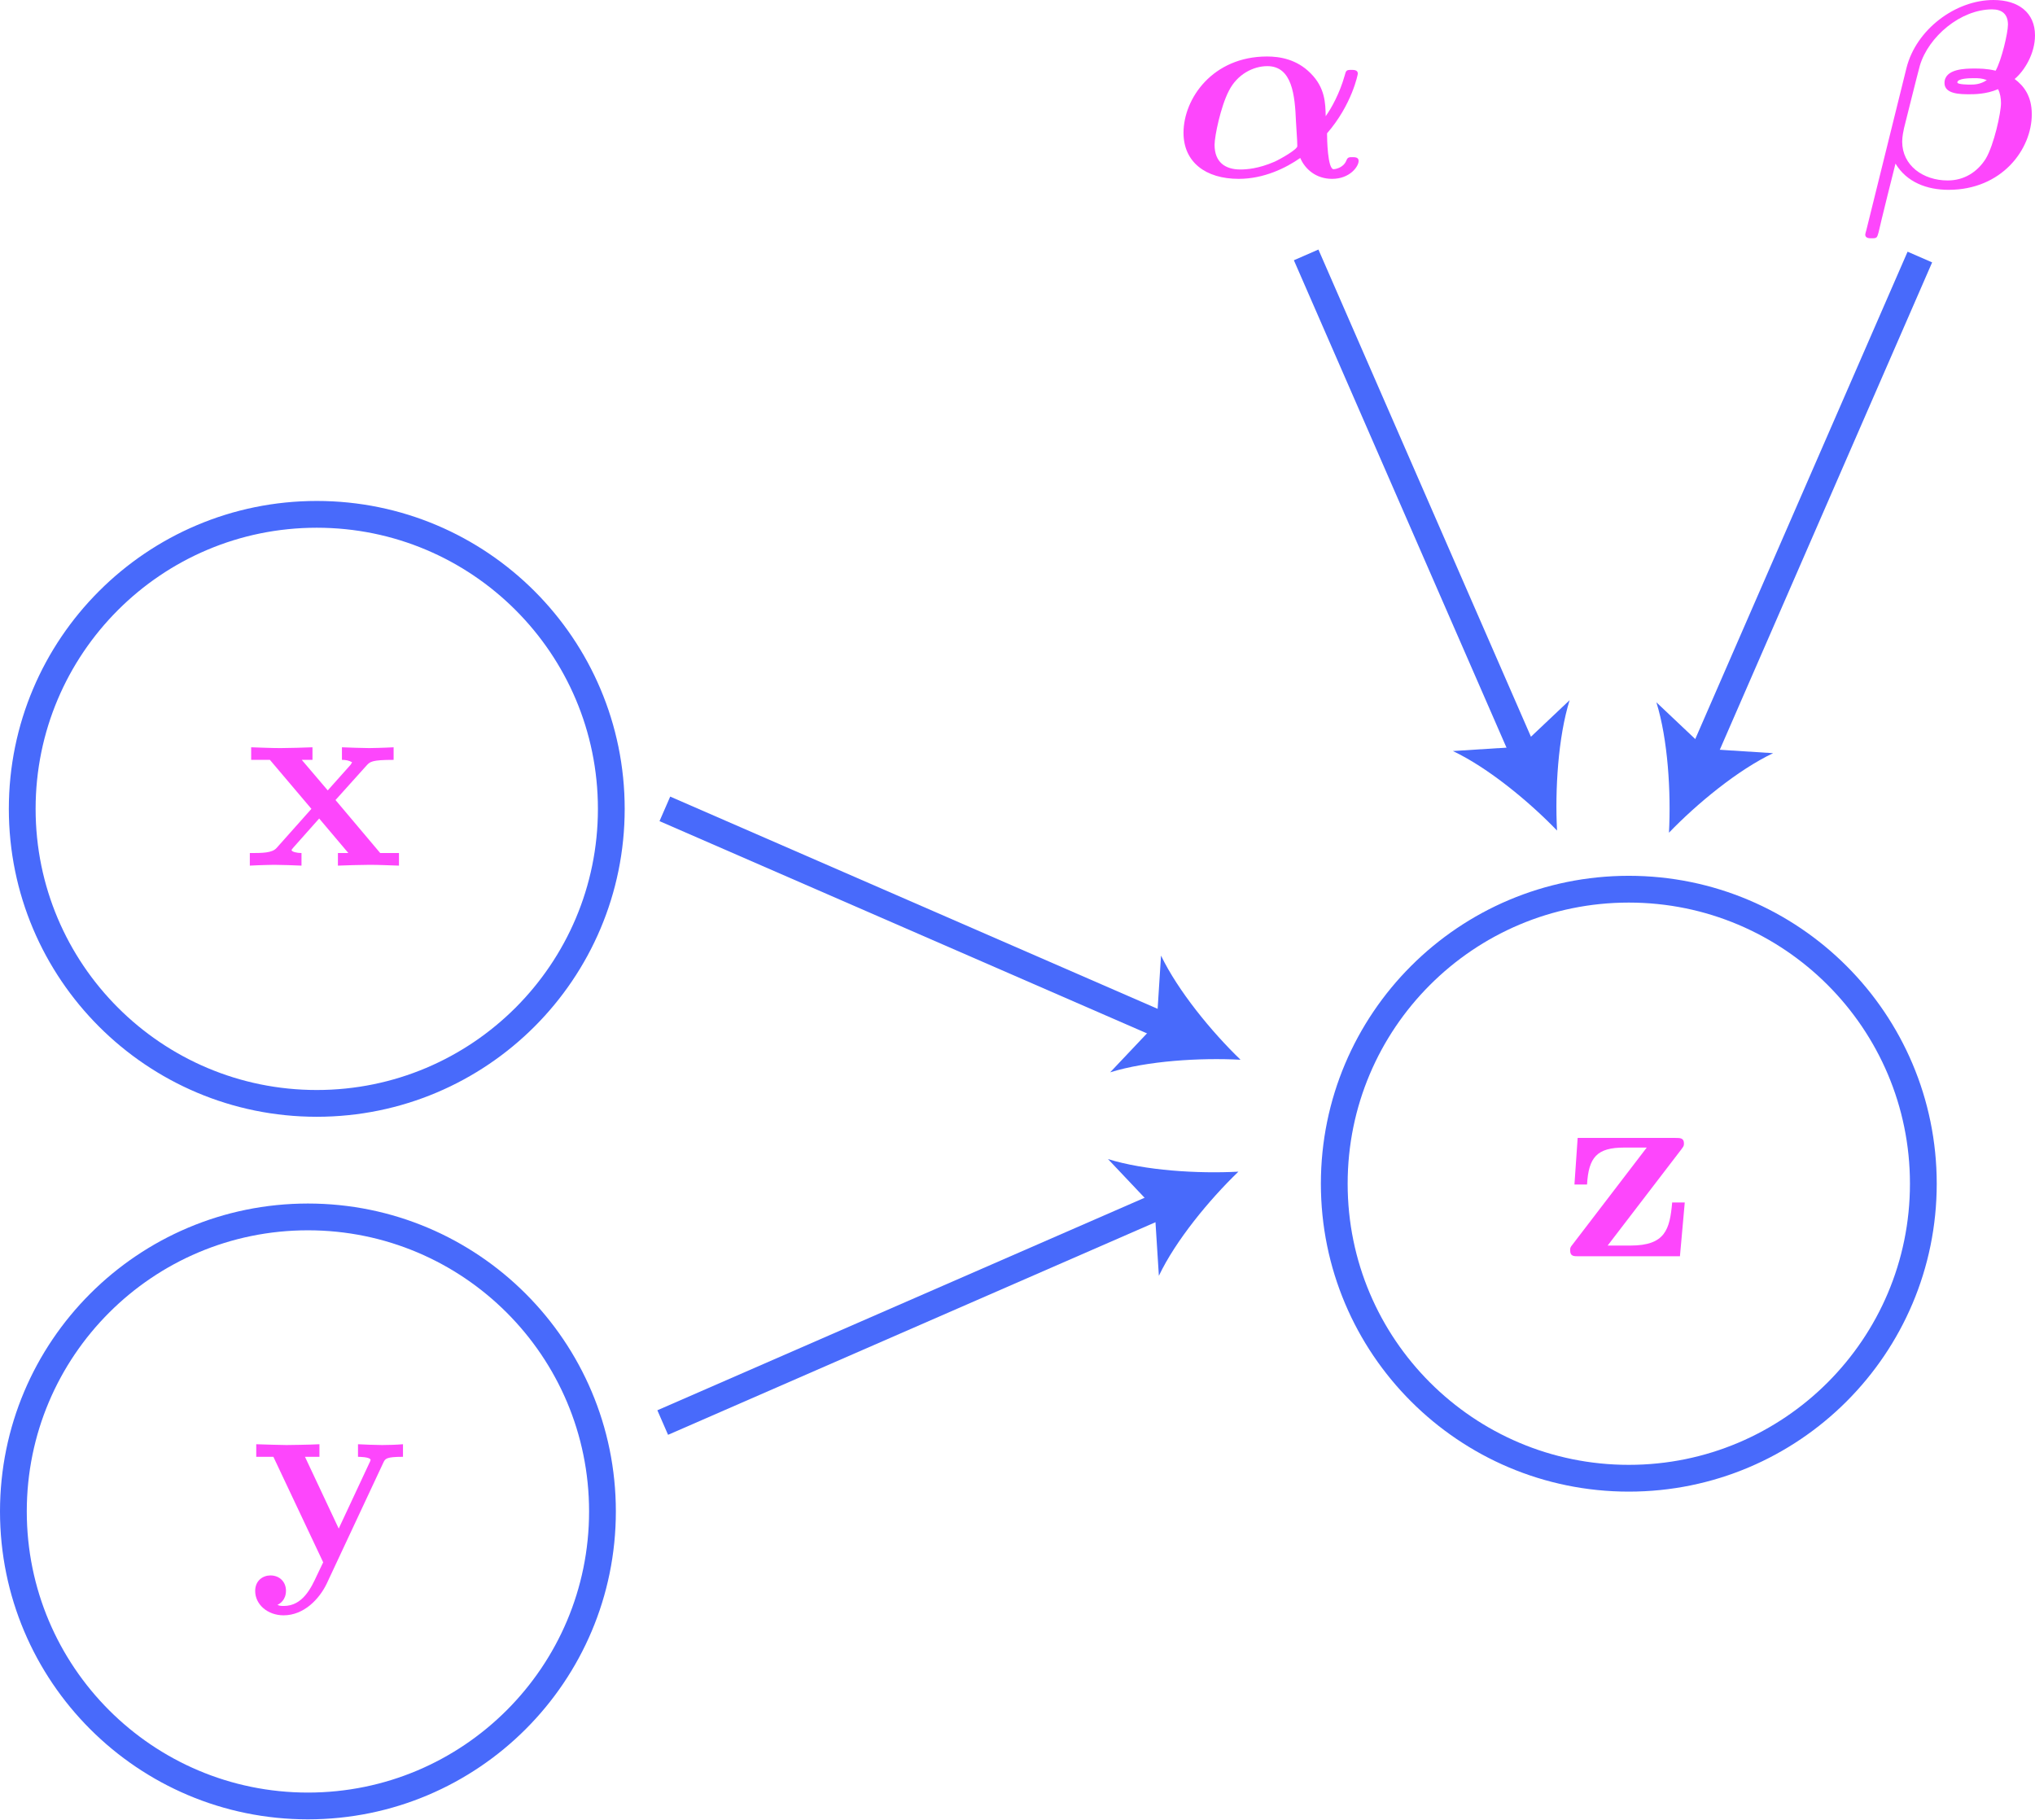
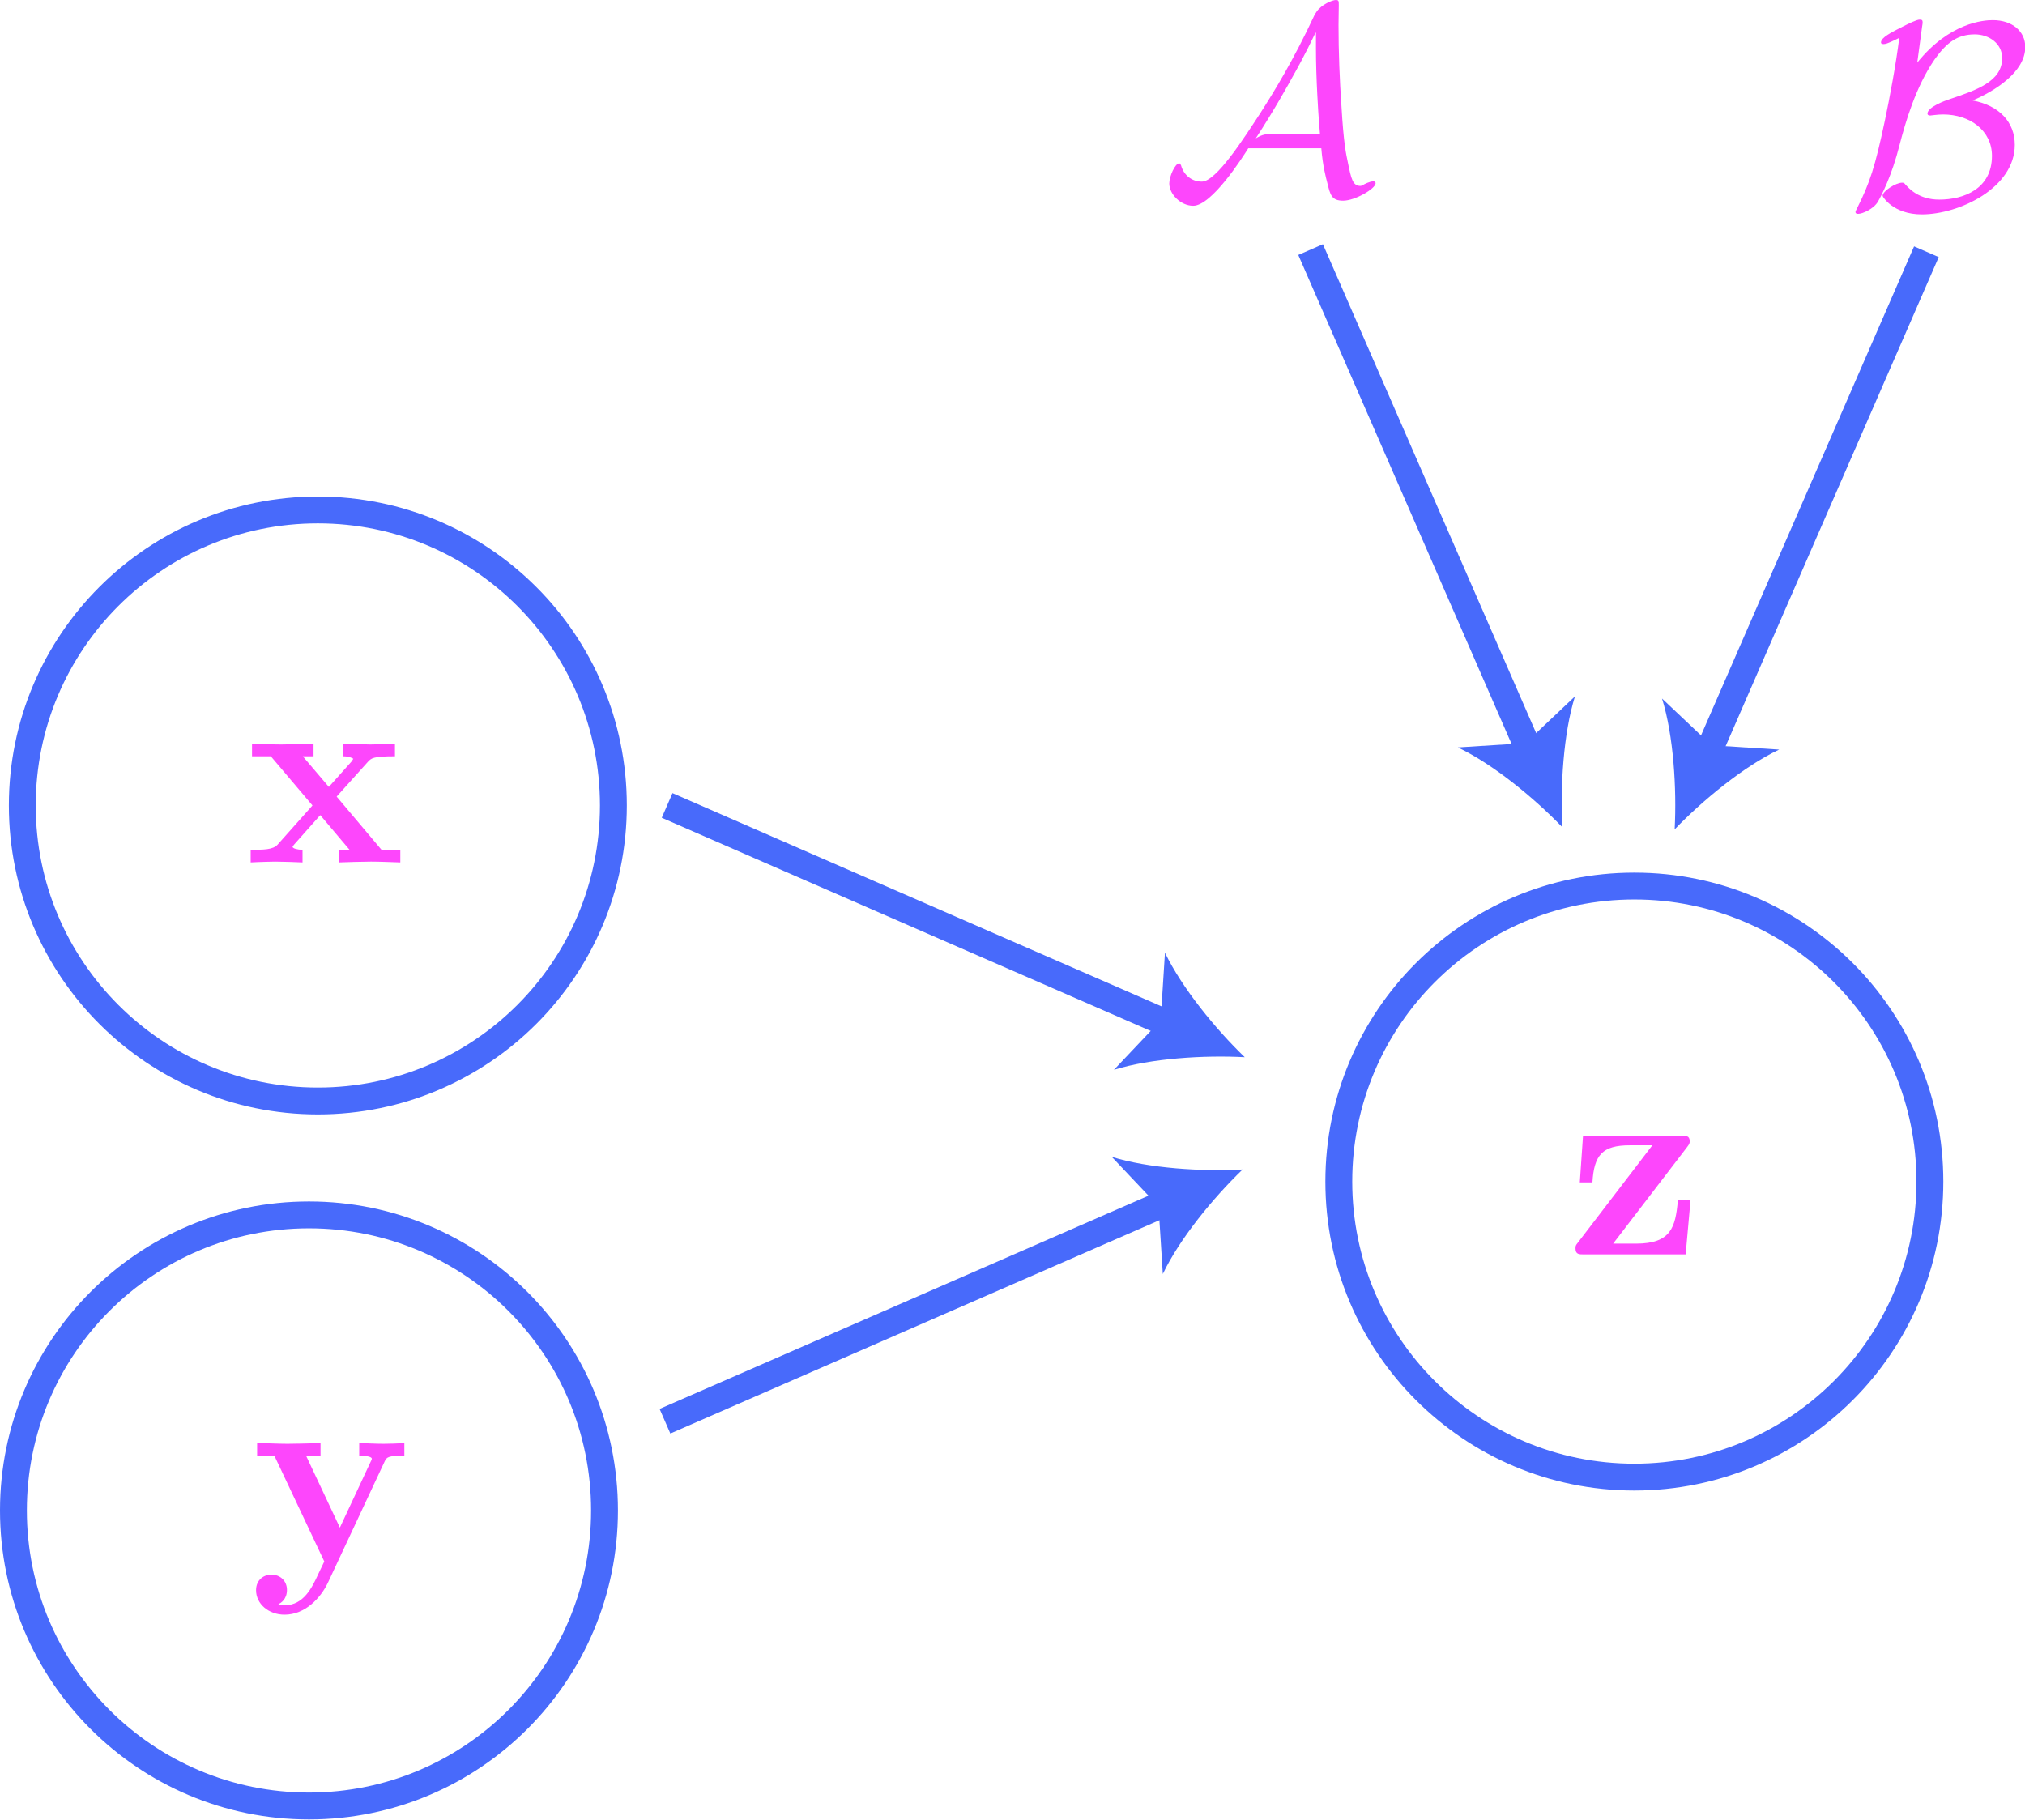
- <svg xmlns="http://www.w3.org/2000/svg" version="1.1" id="Layer_1" x="0px" y="0px" viewBox="0 0 76 67.95" style="enable-background:new 0 0 76 67.95;" xml:space="preserve">
+ <svg xmlns="http://www.w3.org/2000/svg" version="1.1" id="Layer_1" x="0px" y="0px" viewBox="0 0 75.37 67.72" style="enable-background:new 0 0 75.37 67.72;" xml:space="preserve">
  <style type="text/css">
	.st0{fill:none;stroke:#486AFB;stroke-miterlimit:10;}
	.st1{fill:#486AFB;}
	.st2{fill:#FD46FC;}
</style>
-   <circle class="st0" cx="11.83" cy="30.21" r="11" />
-   <circle class="st0" cx="60.83" cy="44.21" r="11" />
+   <circle class="st0" cx="11.83" cy="29.98" r="11" />
+   <circle class="st0" cx="60.83" cy="43.98" r="11" />
  <g>
    <g>
-       <line class="st0" x1="24.83" y1="30.21" x2="43.57" y2="38.37" />
+       <line class="st0" x1="24.83" y1="29.98" x2="43.57" y2="38.15" />
      <g>
-         <path class="st1" d="M46.33,39.58c-1.51-0.08-3.49,0.04-4.87,0.47l1.74-1.84l0.16-2.52C43.99,37,45.24,38.53,46.33,39.58z" />
+         <path class="st1" d="M46.33,39.35c-1.51-0.08-3.49,0.04-4.87,0.47l1.74-1.84l0.16-2.52C43.99,36.77,45.24,38.3,46.33,39.35z" />
      </g>
    </g>
  </g>
-   <path class="st2" d="M12.53,29.88l1.16-1.29c0.13-0.14,0.19-0.21,1.01-0.21v-0.47c-0.35,0.02-0.86,0.03-0.91,0.03  c-0.25,0-0.75-0.02-1.02-0.03v0.47c0.14,0,0.26,0.02,0.38,0.09c-0.04,0.06-0.04,0.08-0.08,0.12l-0.83,0.93l-0.97-1.14h0.4v-0.47  c-0.26,0.01-0.88,0.03-1.2,0.03s-0.77-0.02-1.09-0.03v0.47h0.7l1.55,1.83l-1.3,1.46c-0.17,0.19-0.53,0.19-1,0.19v0.47  c0.35-0.02,0.86-0.03,0.91-0.03c0.25,0,0.82,0.02,1.02,0.03v-0.47c-0.18,0-0.37-0.05-0.37-0.11c0-0.01,0-0.02,0.07-0.1l0.96-1.08  l1.09,1.29h-0.39v0.47c0.26-0.01,0.86-0.03,1.19-0.03c0.32,0,0.76,0.02,1.09,0.03v-0.47h-0.7L12.53,29.88" />
-   <path class="st2" d="M14.32,54.62c0.07-0.14,0.1-0.21,0.73-0.21v-0.47c-0.24,0.02-0.54,0.03-0.78,0.03c-0.25,0-0.7-0.02-0.9-0.03  v0.47c0.02,0,0.47,0,0.47,0.12c0,0.01-0.04,0.11-0.05,0.12l-1.14,2.44l-1.26-2.68h0.54v-0.47c-0.33,0.02-1.22,0.03-1.23,0.03  c-0.28,0-0.73-0.02-1.13-0.03v0.47h0.64l1.86,3.94l-0.23,0.48c-0.22,0.48-0.54,1.15-1.24,1.15c-0.14,0-0.16-0.01-0.24-0.04  c0.09-0.04,0.32-0.18,0.32-0.53c0-0.33-0.24-0.57-0.58-0.57c-0.28,0-0.57,0.19-0.57,0.58c0,0.51,0.47,0.91,1.06,0.91  c0.77,0,1.34-0.62,1.61-1.18L14.32,54.62" />
-   <path class="st2" d="M46.32,6.33c-0.56,0-0.96-0.27-0.96-0.92c0-0.33,0.23-1.43,0.53-2.01c0.32-0.64,0.93-0.93,1.44-0.93  c0.93,0,1.03,1.09,1.07,2.07c0.01,0.25,0.05,0.68,0.05,0.92c0,0.12-0.61,0.47-0.85,0.58C47,6.3,46.56,6.33,46.32,6.33 M49.56,4.98  c0.93-1.07,1.15-2.2,1.15-2.23c0-0.14-0.15-0.14-0.24-0.14c-0.19,0-0.2,0.02-0.25,0.21c-0.19,0.67-0.49,1.21-0.71,1.52  c-0.01-0.48-0.02-1.06-0.56-1.6c-0.52-0.53-1.16-0.63-1.63-0.63c-2.03,0-3.12,1.57-3.12,2.85c0,1.09,0.82,1.72,2.06,1.72  c0.95,0,1.77-0.41,2.3-0.78c0.18,0.42,0.59,0.78,1.19,0.78c0.66,0,0.99-0.46,0.99-0.67c0-0.14-0.14-0.14-0.23-0.14  c-0.13,0-0.18,0-0.23,0.13c-0.12,0.29-0.45,0.32-0.47,0.32C49.58,6.33,49.56,5.18,49.56,4.98z" />
-   <circle class="st0" cx="11.5" cy="56.45" r="11" />
+   <path class="st2" d="M12.53,29.65l1.16-1.29c0.13-0.14,0.19-0.21,1.01-0.21v-0.47c-0.35,0.02-0.86,0.03-0.91,0.03  c-0.25,0-0.75-0.02-1.02-0.03v0.47c0.14,0,0.26,0.02,0.38,0.09c-0.04,0.06-0.04,0.08-0.08,0.12l-0.83,0.93l-0.97-1.14h0.4v-0.47  c-0.26,0.01-0.88,0.03-1.2,0.03s-0.77-0.02-1.09-0.03v0.47h0.7l1.55,1.83l-1.3,1.46c-0.17,0.19-0.53,0.19-1,0.19v0.47  c0.35-0.02,0.86-0.03,0.91-0.03c0.25,0,0.82,0.02,1.02,0.03v-0.47c-0.18,0-0.37-0.05-0.37-0.11c0-0.01,0-0.02,0.07-0.1l0.96-1.08  l1.09,1.29h-0.39v0.47c0.26-0.01,0.86-0.03,1.19-0.03c0.32,0,0.76,0.02,1.09,0.03v-0.47h-0.7L12.53,29.65" />
+   <path class="st2" d="M14.32,54.39c0.07-0.14,0.1-0.21,0.73-0.21v-0.47c-0.24,0.02-0.54,0.03-0.78,0.03c-0.25,0-0.7-0.02-0.9-0.03  v0.47c0.02,0,0.47,0,0.47,0.12c0,0.01-0.04,0.11-0.05,0.12l-1.14,2.44l-1.26-2.68h0.54v-0.47c-0.33,0.02-1.22,0.03-1.23,0.03  c-0.28,0-0.73-0.02-1.13-0.03v0.47h0.64l1.86,3.94l-0.23,0.48c-0.22,0.48-0.54,1.15-1.24,1.15c-0.14,0-0.16-0.01-0.24-0.04  c0.09-0.04,0.32-0.18,0.32-0.53c0-0.33-0.24-0.57-0.58-0.57c-0.28,0-0.57,0.19-0.57,0.58c0,0.51,0.47,0.91,1.06,0.91  c0.77,0,1.34-0.62,1.61-1.18L14.32,54.39" />
+   <circle class="st0" cx="11.5" cy="56.22" r="11" />
  <g>
    <g>
-       <line class="st0" x1="24.75" y1="53.13" x2="43.48" y2="44.96" />
+       <line class="st0" x1="24.75" y1="52.9" x2="43.48" y2="44.73" />
      <g>
-         <path class="st1" d="M46.25,43.76c-1.09,1.05-2.35,2.58-2.97,3.89l-0.16-2.52l-1.74-1.84C42.76,43.72,44.74,43.84,46.25,43.76z" />
+         <path class="st1" d="M46.25,43.53c-1.09,1.05-2.35,2.58-2.97,3.89l-0.16-2.52l-1.74-1.84C42.76,43.49,44.74,43.61,46.25,43.53z" />
      </g>
    </g>
  </g>
-   <path class="st2" d="M62.79,42.93c0.08-0.11,0.1-0.13,0.1-0.22c0-0.21-0.14-0.21-0.32-0.21h-3.65l-0.12,1.74h0.47  c0.06-1.02,0.37-1.38,1.39-1.38h0.84l-2.77,3.62c-0.09,0.11-0.09,0.13-0.09,0.22c0,0.22,0.13,0.22,0.32,0.22h3.78l0.18-2.01h-0.47  c-0.09,1-0.25,1.61-1.56,1.61h-0.85L62.79,42.93" />
-   <path class="st2" d="M74.53,2.64c-0.33-0.08-0.61-0.08-0.79-0.08c-0.32,0-1.12,0-1.12,0.54c0,0.42,0.6,0.42,0.94,0.42  c0.17,0,0.62,0,1.06-0.19c0.08,0.15,0.11,0.35,0.11,0.52c0,0.36-0.26,1.56-0.57,2.08c-0.31,0.49-0.8,0.81-1.42,0.81  c-0.92,0-1.7-0.56-1.7-1.45c0-0.2,0.05-0.41,0.07-0.51c0.15-0.59,0.47-1.89,0.59-2.33c0.32-1.08,1.52-2.1,2.7-2.1  c0.37,0,0.59,0.18,0.59,0.57C74.99,1.23,74.75,2.25,74.53,2.64 M74.2,2.99c-0.24,0.17-0.49,0.17-0.62,0.17c-0.04,0-0.48,0-0.48-0.08  c0-0.16,0.49-0.16,0.62-0.16C73.89,2.92,74.01,2.92,74.2,2.99z M69.7,8.6c-0.01,0.02-0.04,0.15-0.04,0.16  c0,0.14,0.15,0.14,0.24,0.14c0.2,0,0.2-0.02,0.26-0.23c0.03-0.16,0.62-2.54,0.63-2.56c0.42,0.7,1.18,0.98,1.98,0.98  c2,0,3.11-1.52,3.11-2.82c0-0.7-0.31-1.07-0.64-1.32C75.6,2.65,76,2.01,76,1.32C76,0.48,75.39,0,74.45,0c-1.42,0-2.89,1.1-3.25,2.54  L69.7,8.6z" />
+   <path class="st2" d="M62.79,42.7c0.08-0.11,0.1-0.13,0.1-0.22c0-0.21-0.14-0.21-0.32-0.21h-3.65l-0.12,1.74h0.47  c0.06-1.02,0.37-1.38,1.39-1.38h0.84l-2.77,3.62c-0.09,0.11-0.09,0.13-0.09,0.22c0,0.22,0.13,0.22,0.32,0.22h3.78l0.18-2.01h-0.47  c-0.09,1-0.25,1.61-1.56,1.61h-0.85L62.79,42.7" />
  <g>
    <g>
-       <line class="st0" x1="71.7" y1="9.6" x2="63.54" y2="28.33" />
+       <line class="st0" x1="71.7" y1="9.37" x2="63.54" y2="28.1" />
      <g>
-         <path class="st1" d="M62.33,31.1c0.08-1.51-0.04-3.49-0.47-4.87l1.84,1.74l2.52,0.16C64.91,28.75,63.38,30.01,62.33,31.1z" />
+         <path class="st1" d="M62.33,30.87c0.08-1.51-0.04-3.49-0.47-4.87l1.84,1.74l2.52,0.16C64.91,28.52,63.38,29.78,62.33,30.87z" />
      </g>
    </g>
  </g>
  <g>
    <g>
-       <line class="st0" x1="48.78" y1="9.52" x2="56.95" y2="28.25" />
+       <line class="st0" x1="48.78" y1="9.29" x2="56.95" y2="28.02" />
      <g>
-         <path class="st1" d="M58.15,31.02c-1.05-1.09-2.58-2.35-3.89-2.97l2.52-0.16l1.84-1.74C58.19,27.53,58.07,29.5,58.15,31.02z" />
+         <path class="st1" d="M58.15,30.79c-1.05-1.09-2.58-2.35-3.89-2.97l2.52-0.16l1.84-1.74C58.19,27.3,58.07,29.27,58.15,30.79z" />
      </g>
    </g>
  </g>
+   <path class="st2" d="M48.98,1.22V1.8c0,0.57,0.02,1.15,0.05,1.73c0.01,0.2,0.05,0.94,0.1,1.46h-1.82c-0.16,0-0.31,0-0.57,0.16  c0.7-1.07,1.27-2.11,1.33-2.22c0.5-0.88,0.77-1.46,0.89-1.71H48.98 M49.18,5.53c0.05,0.63,0.17,1.08,0.22,1.27  c0.11,0.45,0.16,0.67,0.59,0.67c0.45,0,1.21-0.45,1.21-0.65c0-0.05-0.04-0.07-0.09-0.07c-0.13,0-0.34,0.11-0.37,0.13  c-0.07,0.04-0.09,0.04-0.11,0.04c-0.28,0-0.34-0.27-0.46-0.86c-0.07-0.33-0.16-0.72-0.24-2.09c-0.07-1.01-0.11-2.03-0.11-3.04  c0-0.24,0.01-0.5,0.01-0.73c0-0.16,0-0.2-0.11-0.2C49.59,0,49.18,0.17,49,0.44l-0.07,0.11c-0.78,1.68-1.52,2.88-2.04,3.69  c-0.59,0.9-1.62,2.52-2.16,2.52c-0.37,0-0.67-0.24-0.77-0.6c-0.01-0.02-0.03-0.08-0.07-0.08c-0.15,0-0.37,0.48-0.37,0.75  c0,0.4,0.43,0.83,0.89,0.83c0.69,0,1.83-1.79,2.05-2.14H49.18z" />
+   <path class="st2" d="M71.54,0.99c0.02-0.11,0.02-0.13,0.02-0.16c0-0.07-0.02-0.1-0.11-0.1c-0.11,0-0.41,0.15-0.61,0.25  c-0.46,0.23-0.83,0.42-0.83,0.6c0,0.06,0.07,0.06,0.11,0.06c0.12,0,0.38-0.14,0.57-0.23c-0.12,0.97-0.36,2.25-0.54,3.1  C69.79,6.2,69.6,6.8,69.11,7.77c-0.05,0.09-0.05,0.11-0.05,0.12c0,0.07,0.08,0.07,0.1,0.07c0.16,0,0.58-0.18,0.74-0.46  c0.13-0.23,0.51-0.95,0.8-2.1c0.22-0.85,0.6-2.16,1.3-3.18c0.46-0.65,0.87-0.94,1.5-0.94c0.54,0,1.02,0.35,1.02,0.88  c0,0.87-0.94,1.19-1.98,1.54c-0.12,0.04-0.8,0.28-0.8,0.53c0,0.06,0.07,0.07,0.1,0.07c0.04,0,0.27-0.04,0.48-0.04  c1,0,1.82,0.6,1.82,1.54c0,1.23-1.05,1.63-1.96,1.63c-0.77,0-1.13-0.42-1.26-0.56c-0.04-0.05-0.05-0.07-0.13-0.07  c-0.22,0-0.72,0.31-0.72,0.49c0,0.03,0.39,0.69,1.46,0.69c1.4,0,3.46-0.99,3.46-2.59c0-0.83-0.56-1.46-1.57-1.65  c0.8-0.34,1.96-1.05,1.96-1.99c0-0.58-0.48-1-1.21-1c-0.34,0-1.61,0.09-2.81,1.58L71.54,0.99" />
</svg>
